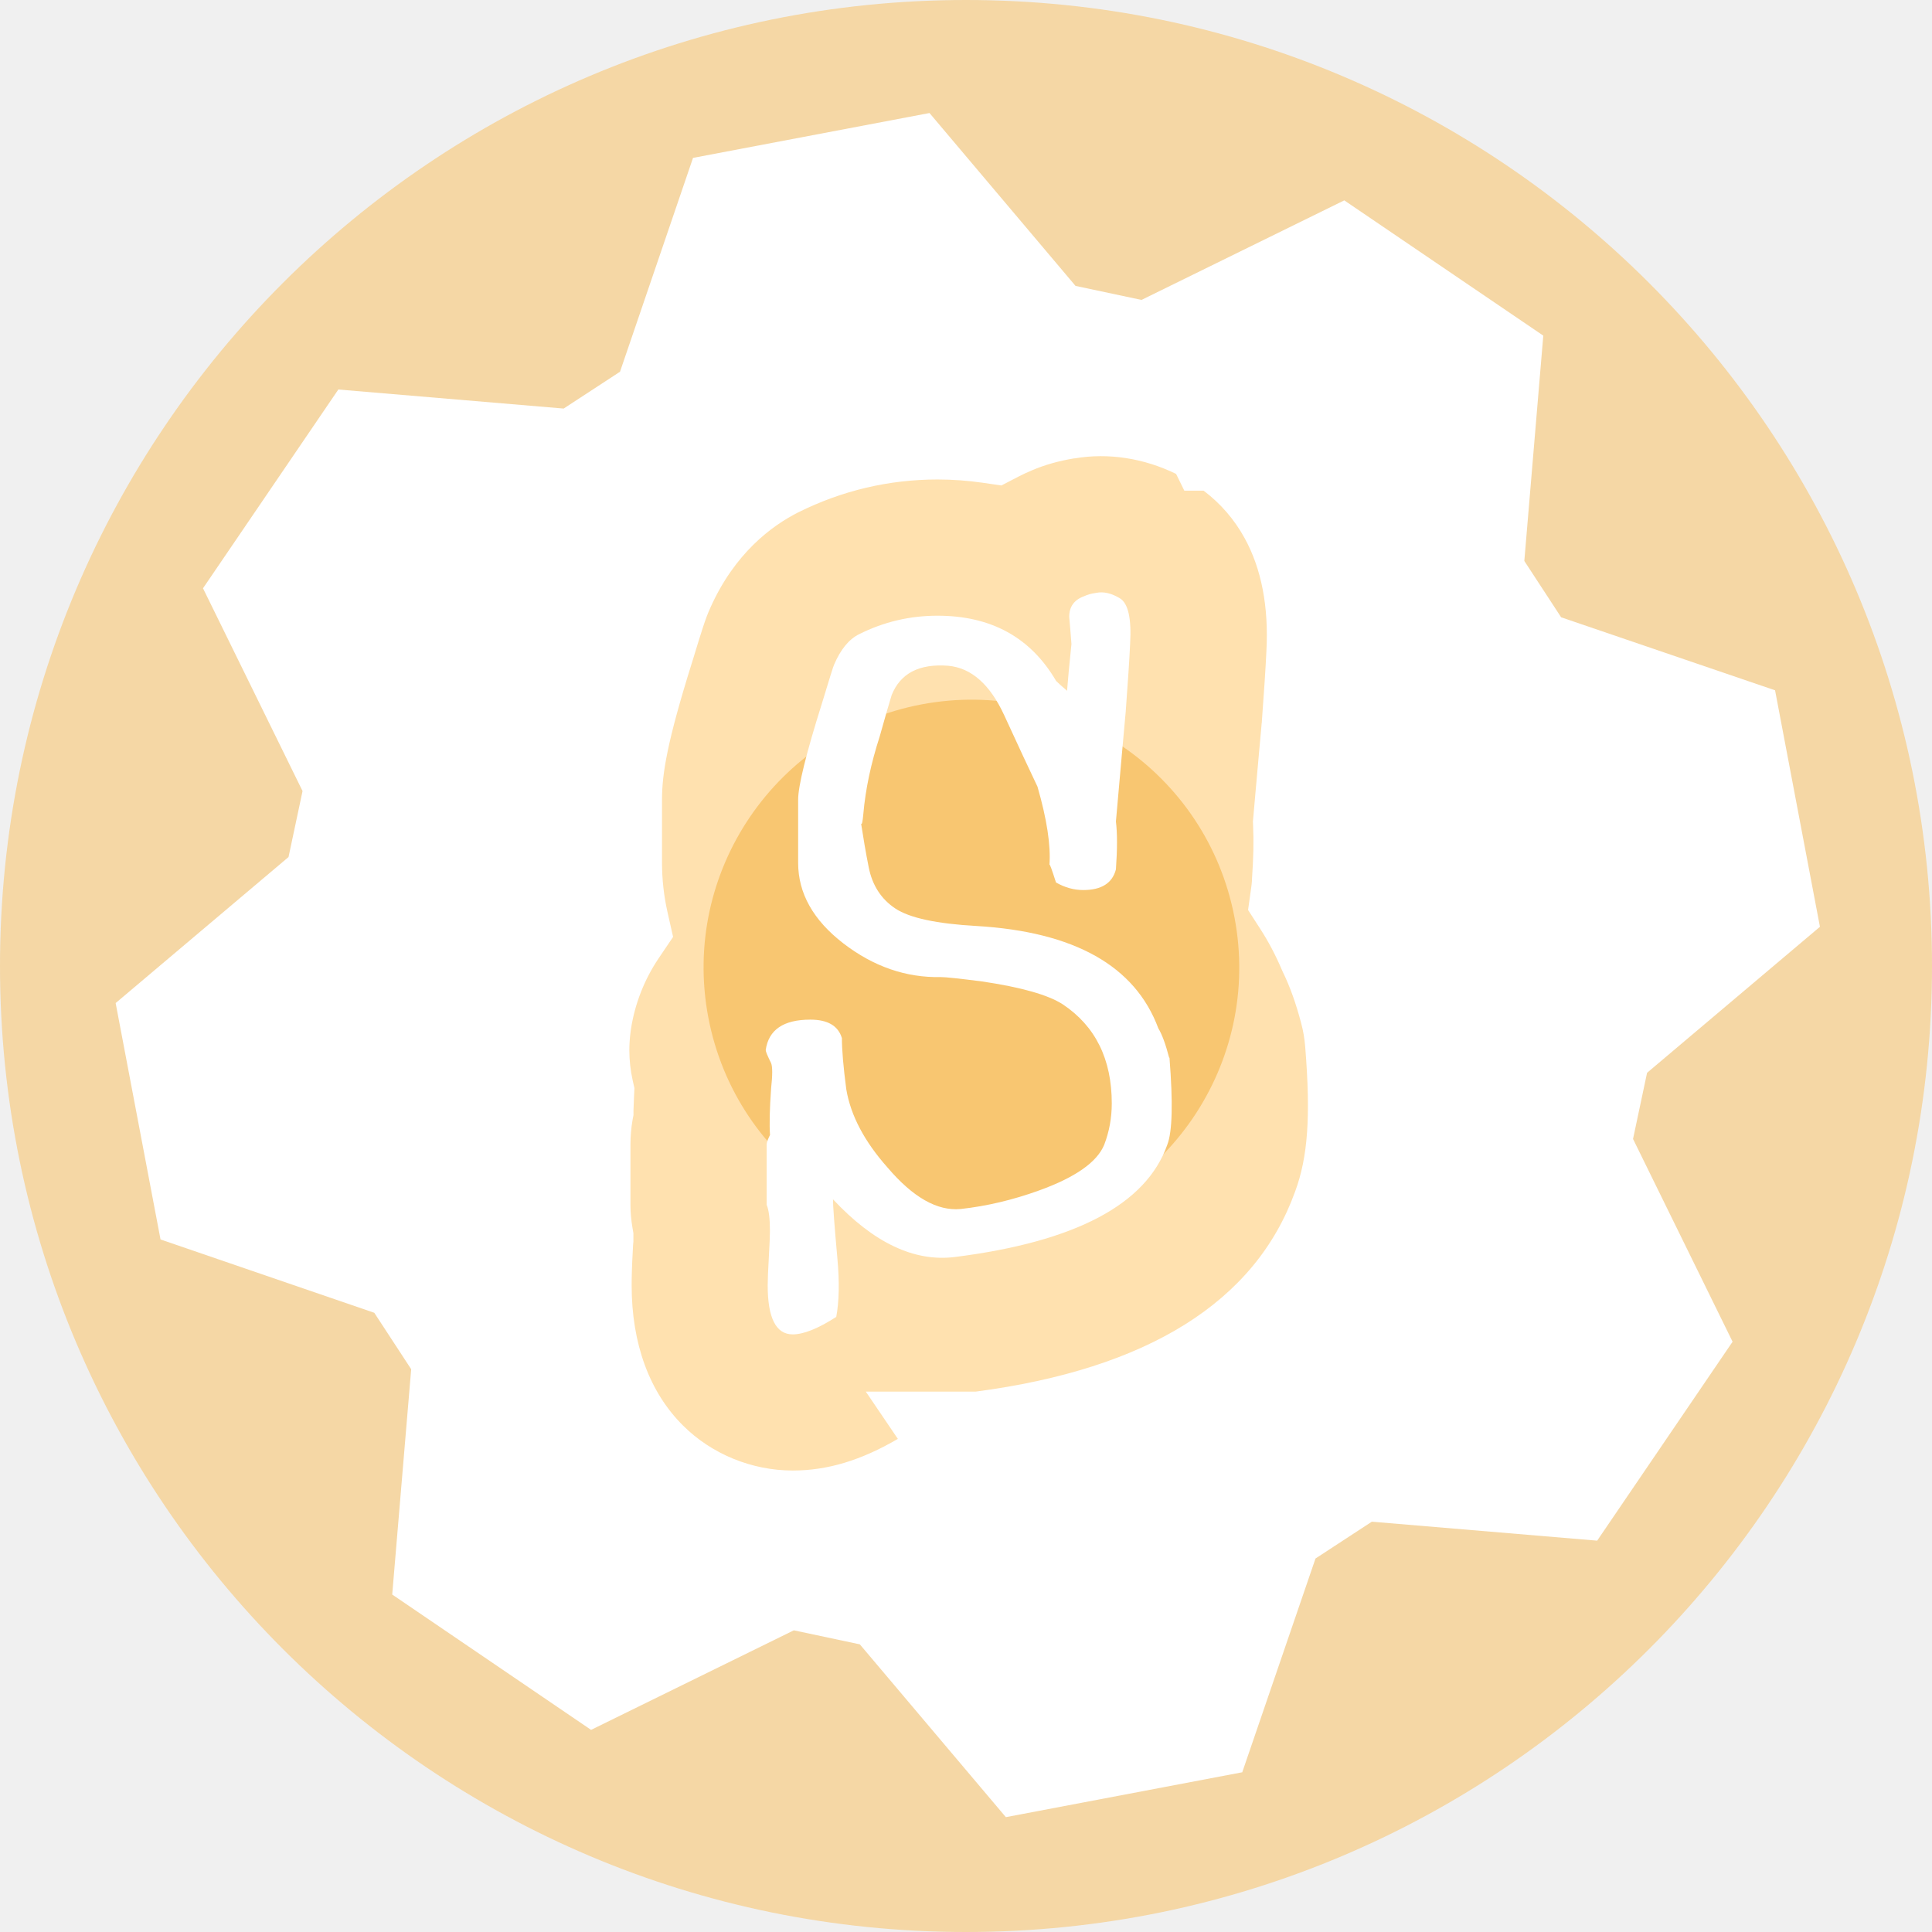
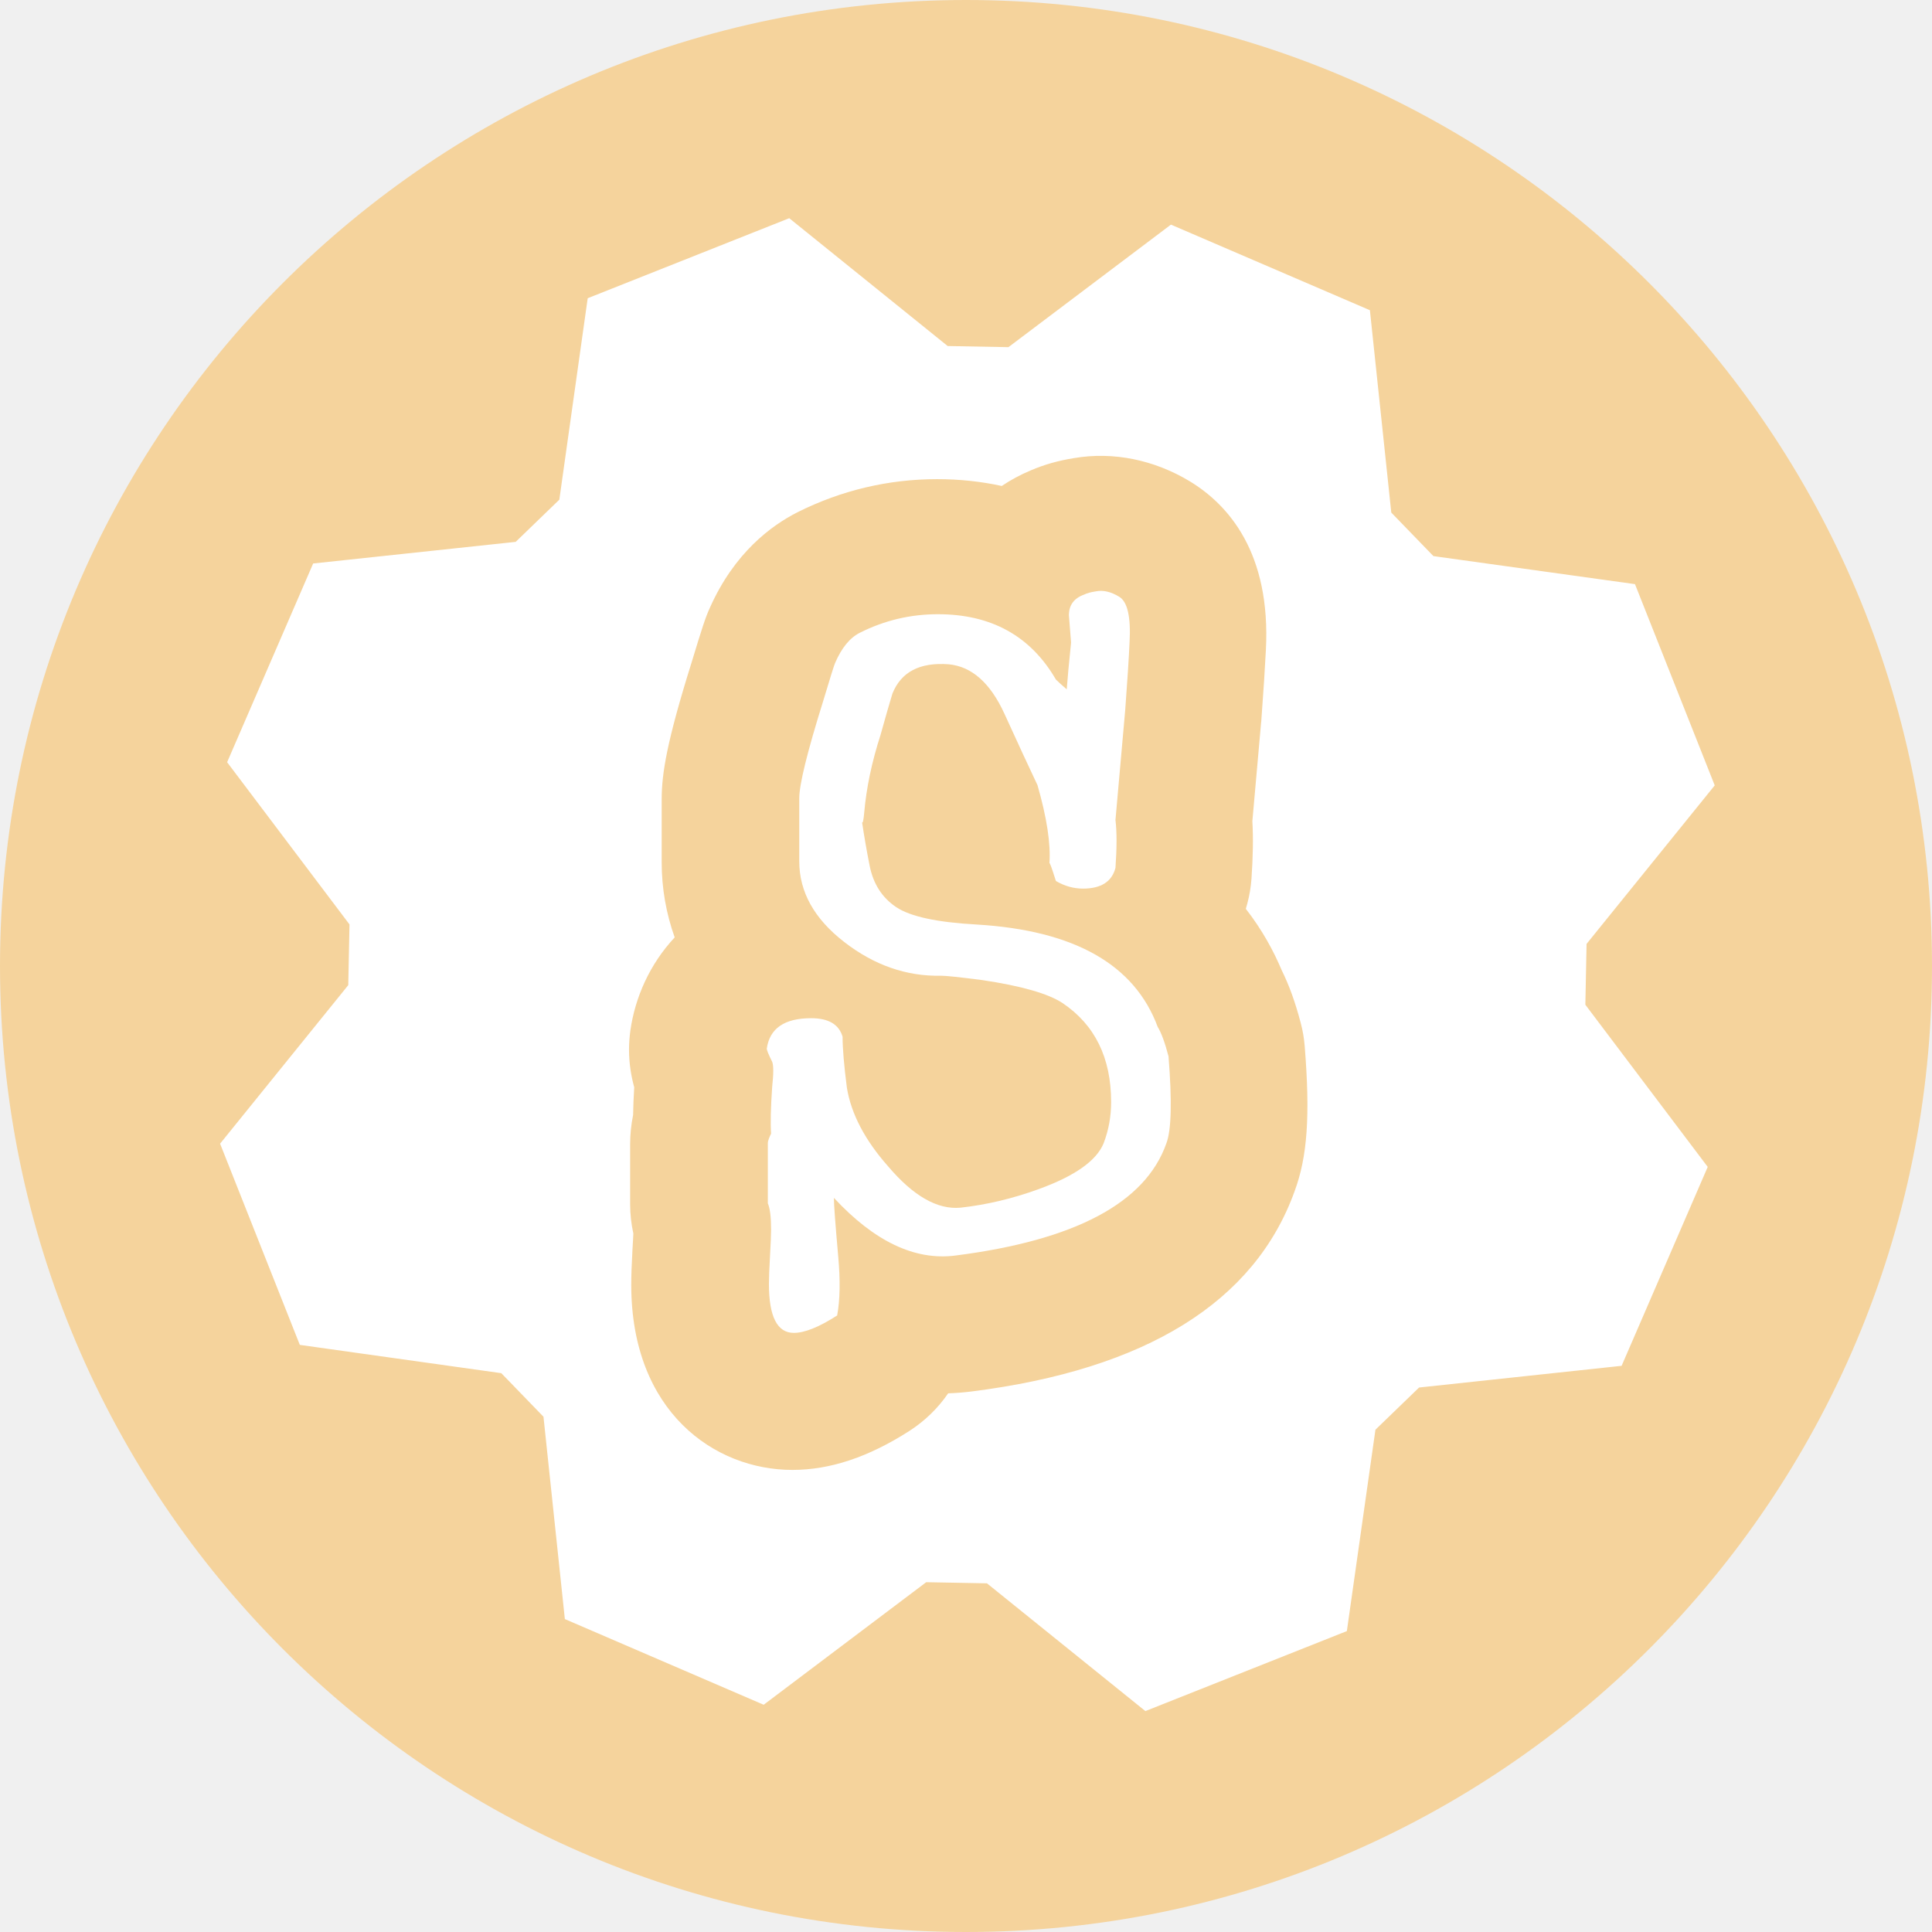
- <svg xmlns="http://www.w3.org/2000/svg" id="Isolation_Mode" data-name="Isolation Mode" viewBox="0 0 242.4 242.4">
-   <defs>
-     <style>
-       .cls-1 {
-         fill: none;
-       }
- 
-       .cls-2 {
-         clip-path: url(#clippath);
-       }
- 
-       .cls-3 {
-         fill: #ff9f0050;
-       }
- 
-       .cls-4, .cls-5 {
-         fill: #fff;
-       }
- 
-       .cls-5 {
-         fill-rule: evenodd;
-       }
-     </style>
-     <clipPath id="clippath">
-       <path class="cls-1" d="m121.2,0h0c66.93,0,121.2,54.26,121.2,121.2h0c0,66.93-54.26,121.2-121.2,121.2h0C54.26,242.4,0,188.13,0,121.2h0C0,54.26,54.26,0,121.2,0Z" />
-     </clipPath>
-   </defs>
-   <g class="cls-2">
-     <g>
-       <path class="cls-3" d="m121.2,0h0c66.93,0,121.2,54.26,121.2,121.2h0c0,66.93-54.26,121.2-121.2,121.2h0C54.26,242.4,0,188.13,0,121.2h0C0,54.26,54.26,0,121.2,0Z" />
-       <path class="cls-5" d="m217.38,168.34l-16.99,24.96-28.27-2.38-7.07,4.62-9.19,26.82-29.66,5.63-18.32-21.68-8.28-1.76-25.44,12.49-24.95-16.98,2.38-28.27-4.63-7.08-26.82-9.2-5.63-29.66,21.69-18.32,1.76-8.28-12.49-25.44,16.98-24.94,28.27,2.39,7.07-4.62,9.16-26.83,29.67-5.63,18.32,21.69,8.28,1.76,25.44-12.49,24.97,16.97-2.38,28.27,4.62,7.07,26.84,9.16,5.63,29.67-21.69,18.32-1.76,8.3,12.49,25.44h0Zm-62.49-53.22c3.46,18.23-8.51,35.81-26.74,39.28-18.23,3.46-35.81-8.51-39.28-26.74-3.46-18.23,8.51-35.82,26.74-39.28,18.23-3.46,35.81,8.51,39.28,26.74h0Z" />
-       <g>
-         <path class="cls-3" d="m122.9,182.16h0c23.13-2.92,40.25-12.26,46.68-30.02,2.19-5.93,2.43-12.42,1.71-21.4-.11-1.47-.36-2.92-.74-4.34-.76-2.87-1.66-5.43-2.8-7.77-.82-1.91-1.89-4.03-3.29-6.21.07-.53.13-1.06.17-1.57v-.05c.18-2.72.25-5.22.14-7.58.19-2.11.35-4.01.5-5.7.21-2.37.38-4.33.52-5.88v-.09l.02-.11.03-.34c.28-3.81.47-6.78.58-9.03.39-7.38-1.02-13.39-3.65-18.19-2.62-4.77-6.21-7.9-9.48-9.89h0c-5.95-3.62-12.94-5.1-19.73-3.94-2.47.39-4.83,1.05-7.11,2.02-.73.3-1.44.63-2.14,1-2.17-.32-4.41-.48-6.69-.48-7.3,0-14.35,1.68-20.87,4.93h-.02l-.02.02c-4.6,2.32-10.61,6.9-14.51,15.62-.82,1.79-1.4,3.7-2.58,7.56l-.06.21c-3.15,10.08-4.1,15-4.1,19.42v7.92c0,2.64.29,5.24.86,7.77-2.55,3.78-4.11,8.03-4.71,12.26v.04c-.15,1.09-.24,2.24-.24,3.44,0,2.01.25,3.83.6,5.43-.03.69-.06,1.35-.07,1.99-.26,1.47-.39,2.96-.39,4.46v7.52c0,1.44.13,2.84.37,4.21h0c-.01.26-.04.58-.06,1.02-.11,2.02-.17,3.59-.17,4.88,0,9.72,3.24,17.56,8.7,22.98,5.37,5.33,12.39,7.83,19.1,7.83s12.74-2.24,18.74-6.07h.02c1.69-1.1,3.24-2.38,4.61-3.82h.07l.02-.05Z" />
-         <path class="cls-4" d="m99.46,199.65c-9.11,0-18.02-3.66-24.44-10.03-7.15-7.1-10.93-16.91-10.93-28.35,0-1.4.06-3.08.18-5.29,0-.08,0-.16.01-.24-.22-1.53-.33-3.06-.33-4.58v-7.52c0-1.73.14-3.47.4-5.18,0-.22.02-.45.02-.67-.38-2-.57-4.03-.57-6.03,0-1.29.08-2.61.24-3.93v-.04l.07-.56c.62-4.43,2.08-8.75,4.24-12.67-.31-2.08-.46-4.19-.46-6.3v-7.92c0-5.53,1.16-11.21,4.44-21.69l.09-.28c1.2-3.95,1.87-6.13,2.89-8.35,4.87-10.87,12.47-16.47,18-19.26l.04-.02c7.64-3.81,15.8-5.73,24.27-5.73,1.83,0,3.65.09,5.44.27.15-.06.3-.13.45-.19,2.78-1.19,5.67-2.01,8.83-2.52,7.75-1.31,15.83.06,22.97,3.84h.12l1.57.95c.08.05.15.09.23.14l1.9,1.15.07.13c4.27,3,7.71,6.84,10.23,11.44,3.48,6.36,5.02,13.84,4.57,22.24-.11,2.24-.3,5.25-.59,9.18l-.08.87c-.09.95-.18,2.05-.29,3.3l-.21,2.37c-.09.97-.18,2.01-.28,3.12l-.18,2.09c.08,2.17.04,4.5-.13,7.23.89,1.57,1.7,3.2,2.42,4.86,1.29,2.68,2.34,5.62,3.23,8.98.49,1.84.82,3.76.97,5.68.64,8,.83,16.53-2.15,24.59-8.5,23.44-31.57,31.8-50.38,34.6-1.03.91-2.11,1.75-3.24,2.53l-1.67,1.71h-1.07c-6.97,4.09-13.82,6.08-20.88,6.08h-.01Zm-20.29-70.58l-.04.29c-.11.82-.17,1.63-.17,2.4,0,1.25.14,2.53.42,3.79l.22.98-.05,1.01c-.03.62-.05,1.22-.07,1.8v.57l-.11.57c-.18,1.04-.27,2.1-.27,3.16v7.52c0,.96.09,1.94.26,2.92l.11.64v1.07l-.04.41c-.01.17-.02.36-.03.59-.11,1.94-.15,3.36-.15,4.48,0,7.32,2.23,13.41,6.46,17.6,3.6,3.58,8.62,5.63,13.76,5.63,4.34,0,8.56-1.27,13.18-3.97l-4.02-5.93h13.79c21.58-2.84,35.06-11.26,40.05-25.04l.02-.05c1.61-4.35,1.97-9.45,1.27-18.16-.08-1.02-.25-2.02-.51-2.99-.66-2.5-1.41-4.59-2.3-6.41l-.15-.34c-.76-1.78-1.66-3.49-2.69-5.08l-1.52-2.36.39-2.78c.04-.3.08-.61.1-.91v-.18c.19-2.67.23-4.8.14-6.72l-.02-.51.27-3.08c.1-1.12.19-2.16.28-3.14l.21-2.36c.11-1.3.22-2.44.31-3.42,0-.16.03-.33.05-.5v-.07c.28-3.76.47-6.65.57-8.8.3-5.58-.62-10.34-2.73-14.18-1.29-2.35-3.02-4.35-5.15-5.96h-2.42l-1.03-2.1c-4.04-1.97-8.48-2.67-12.72-1.95h-.07c-1.94.32-3.68.81-5.32,1.51l-.06.03c-.56.23-1.09.48-1.59.74l-2.16,1.12-2.41-.35c-1.81-.26-3.69-.4-5.6-.4-6.11,0-11.99,1.39-17.49,4.13-3.34,1.69-7.96,5.13-11.01,11.95l-.03.07c-.6,1.3-1.12,3.03-2.17,6.47l-.12.38c-3.13,9.99-3.75,13.98-3.75,17.17v7.92c0,2.07.23,4.12.67,6.11l.72,3.19-1.83,2.71c-1.77,2.63-2.96,5.67-3.45,8.81h0Zm94.13-36.36v.04-.04Z" />
-       </g>
-       <path class="cls-4" d="m146.73,132.71c.45,5.65.36,9.29-.28,10.93-2.64,7.47-11.52,12.16-26.64,14.07-5.1.64-10.2-1.78-15.3-7.24,0,.82.18,3.28.55,7.38.28,3.01.22,5.46-.14,7.38-2.28,1.46-4.1,2.19-5.46,2.19-2.1,0-3.14-2.05-3.14-6.15,0-.73.05-1.89.14-3.48s.14-2.71.14-3.35c0-1.55-.14-2.64-.41-3.28v-7.52c0-.18.05-.39.14-.62.09-.22.18-.43.28-.62-.09-1.27-.05-3.23.14-5.87.18-1.64.18-2.69,0-3.14-.45-.91-.68-1.46-.68-1.64.36-2.55,2.23-3.82,5.6-3.82,2.19,0,3.5.78,3.96,2.32,0,1.46.18,3.6.55,6.42.55,3.28,2.28,6.56,5.19,9.83,3.19,3.74,6.23,5.46,9.15,5.19,3.28-.36,6.56-1.14,9.83-2.32,4.55-1.64,7.29-3.55,8.19-5.74.63-1.64.95-3.37.95-5.19,0-5.55-2.05-9.7-6.15-12.43-1.82-1.18-5.19-2.14-10.11-2.87-2.82-.36-4.55-.55-5.19-.55-4.37.09-8.45-1.32-12.23-4.23-3.78-2.92-5.67-6.28-5.67-10.11v-7.92c0-1.73,1-5.78,3.01-12.16.91-3.01,1.41-4.6,1.5-4.78.82-1.91,1.86-3.19,3.14-3.82,3.09-1.55,6.37-2.32,9.83-2.32,6.74,0,11.7,2.73,14.89,8.19.28.28.73.68,1.37,1.23.09-1.27.28-3.23.55-5.87-.09-1.18-.18-2.32-.28-3.42,0-1.27.63-2.14,1.91-2.59.36-.18.86-.32,1.5-.41.91-.18,1.89.05,2.94.68s1.48,2.55,1.29,5.74c-.09,2-.28,4.82-.55,8.47-.28,3.01-.68,7.61-1.23,13.8.18,1.46.18,3.46,0,6.01-.45,1.73-1.82,2.59-4.1,2.59-1.18,0-2.32-.32-3.42-.95-.55-1.73-.82-2.46-.82-2.19.18-2.46-.32-5.74-1.5-9.83-1-2.09-2.39-5.08-4.17-8.95s-4.12-5.95-7.03-6.22c-3.65-.28-6.01.95-7.1,3.69-.36,1.18-.87,2.92-1.5,5.19-1.09,3.37-1.78,6.6-2.05,9.7-.09,1.01-.18,1.41-.28,1.23.28,1.82.59,3.65.95,5.46.45,2.28,1.57,4.01,3.35,5.19s5.17,1.91,10.18,2.19c12.29.73,19.9,5.01,22.81,12.84.45.73.91,1.96,1.36,3.69h.04Z" />
-     </g>
-   </g>
-   <path class="cls-1" d="m121.2.23h0c66.81,0,120.97,54.16,120.97,120.97h0c0,66.81-54.16,120.97-120.97,120.97h0c-66.81,0-120.97-54.16-120.97-120.97H.23C.23,54.39,54.39.23,121.2.23Z" />
+ <svg xmlns="http://www.w3.org/2000/svg" width="300" height="300" viewBox="0 0 300 300" fill="none">
+   <rect width="300" height="300" rx="150" fill="#FF9F00" fill-opacity="0.35" />
+   <path d="M147.155 53.732L156.588 53.907L181.822 34.88L212.718 48.169L216.038 79.592L222.58 86.351L253.878 90.704L266.262 121.955L246.361 146.57L246.174 156.017L265.174 181.197L251.803 212.084L220.356 215.453L213.577 222.005L209.14 253.274L177.854 265.697L153.255 245.859L143.821 245.684L118.582 264.713L87.71 251.408L84.391 219.99L77.843 213.226L46.556 208.833L34.175 177.589L54.078 152.972L54.269 143.545L35.268 118.356L48.628 87.497L80.078 84.139L86.852 77.591L91.258 46.309L122.552 33.882L147.155 53.732ZM184.8 74.767C179.227 71.385 172.829 70.098 166.776 71.135C164.354 71.52 162.164 72.135 160.108 73.019C158.493 73.692 156.975 74.499 155.553 75.46C152.363 74.768 149.019 74.402 145.522 74.402C137.951 74.402 130.668 76.132 123.885 79.514C119.734 81.609 114.027 85.856 110.241 94.349C109.53 95.886 109.011 97.539 107.397 102.842C103.534 115.179 102.746 120.137 102.746 124.115V133.916C102.746 137.932 103.439 141.851 104.765 145.56C100.902 149.692 98.615 154.861 97.885 160.011C97.751 160.991 97.674 161.991 97.674 162.99C97.674 165.18 98.019 167.141 98.481 168.832C98.385 170.407 98.327 171.848 98.308 173.135C98 174.653 97.847 176.172 97.847 177.69V186.991C97.847 188.528 98.019 190.046 98.346 191.544C98.327 192.14 98.27 192.947 98.212 193.985C98.078 196.406 98.02 198.155 98.02 199.5C98.02 219.255 110.991 228.248 123.039 228.248C128.9 228.248 134.838 226.269 141.179 222.214C143.6 220.658 145.657 218.659 147.233 216.353C148.443 216.315 149.654 216.219 150.884 216.065C177.94 212.644 194.812 202.19 201.019 184.992C203.017 179.611 203.46 173.25 202.595 162.47C202.499 161.221 202.287 159.991 201.96 158.781C201.115 155.572 200.154 152.939 199.021 150.653C197.81 147.77 196.042 144.446 193.448 141.122C193.524 140.872 193.601 140.602 193.678 140.314C194.024 139.046 194.235 137.739 194.331 136.432C194.562 133.012 194.62 130.11 194.466 127.516C195.062 120.81 195.504 115.737 195.812 112.335C195.831 112.22 195.831 112.105 195.85 111.99C196.196 107.301 196.426 103.707 196.561 101.017C197.387 85.759 190.661 78.341 184.8 74.767Z" fill="white" />
+   <path d="M181.446 164.021C182.006 171.012 181.891 175.518 181.109 177.548C177.856 186.792 166.925 192.595 148.321 194.964C142.042 195.754 135.766 192.767 129.486 186.002C129.486 187.017 129.71 190.06 130.161 195.135C130.497 198.854 130.44 201.897 129.993 204.264C127.188 206.067 124.948 206.97 123.266 206.97C120.685 206.97 119.398 204.435 119.398 199.36C119.398 198.458 119.454 197.022 119.567 195.05C119.678 193.08 119.735 191.698 119.735 190.908C119.735 188.991 119.567 187.64 119.23 186.85V177.55C119.23 177.325 119.286 177.071 119.398 176.789C119.509 176.508 119.622 176.254 119.735 176.027C119.622 174.451 119.678 172.027 119.903 168.757C120.127 166.727 120.127 165.434 119.903 164.869C119.341 163.744 119.064 163.067 119.064 162.841C119.509 159.684 121.811 158.106 125.957 158.106C128.647 158.106 130.272 159.065 130.834 160.98C130.834 162.783 131.057 165.434 131.507 168.927C132.181 172.984 134.309 177.044 137.897 181.1C141.82 185.723 145.574 187.865 149.164 187.526C153.2 187.079 157.235 186.119 161.271 184.653C166.876 182.623 170.238 180.256 171.36 177.552C172.142 175.522 172.536 173.382 172.536 171.126C172.536 164.252 170.014 159.121 164.97 155.74C162.725 154.275 158.579 153.091 152.525 152.187C149.05 151.74 146.918 151.511 146.136 151.511C140.755 151.624 135.737 149.877 131.086 146.269C126.433 142.663 124.109 138.489 124.109 133.755V123.949C124.109 121.81 125.342 116.793 127.81 108.902C128.928 105.18 129.545 103.21 129.66 102.983C130.668 100.617 131.956 99.039 133.525 98.249C137.335 96.334 141.371 95.375 145.632 95.375C153.926 95.375 160.036 98.756 163.96 105.519C164.297 105.857 164.857 106.364 165.643 107.041C165.753 105.465 165.979 103.041 166.315 99.771C166.203 98.306 166.09 96.897 165.979 95.544C165.979 93.968 166.761 92.897 168.332 92.332C168.78 92.107 169.397 91.938 170.183 91.824C171.303 91.6 172.509 91.882 173.799 92.668C175.086 93.458 175.619 95.827 175.396 99.769C175.283 102.249 175.059 105.744 174.723 110.251C174.386 113.973 173.884 119.665 173.209 127.331C173.432 129.134 173.432 131.615 173.209 134.77C172.647 136.911 170.964 137.982 168.164 137.982C166.705 137.982 165.306 137.588 163.96 136.8C163.287 134.66 162.953 133.755 162.953 134.093C163.175 131.05 162.559 126.992 161.102 121.919C159.868 119.328 158.16 115.637 155.974 110.845C153.787 106.055 150.9 103.489 147.314 103.15C142.829 102.812 139.916 104.335 138.57 107.716C138.123 109.182 137.503 111.326 136.722 114.142C135.376 118.313 134.535 122.315 134.198 126.147C134.085 127.388 133.973 127.896 133.862 127.669C134.198 129.926 134.59 132.179 135.039 134.433C135.599 137.251 136.974 139.395 139.159 140.858C141.346 142.324 145.519 143.224 151.686 143.562C166.818 144.468 176.177 149.765 179.766 159.457C180.324 160.361 180.884 161.881 181.446 164.021V164.021Z" fill="white" />
</svg>
